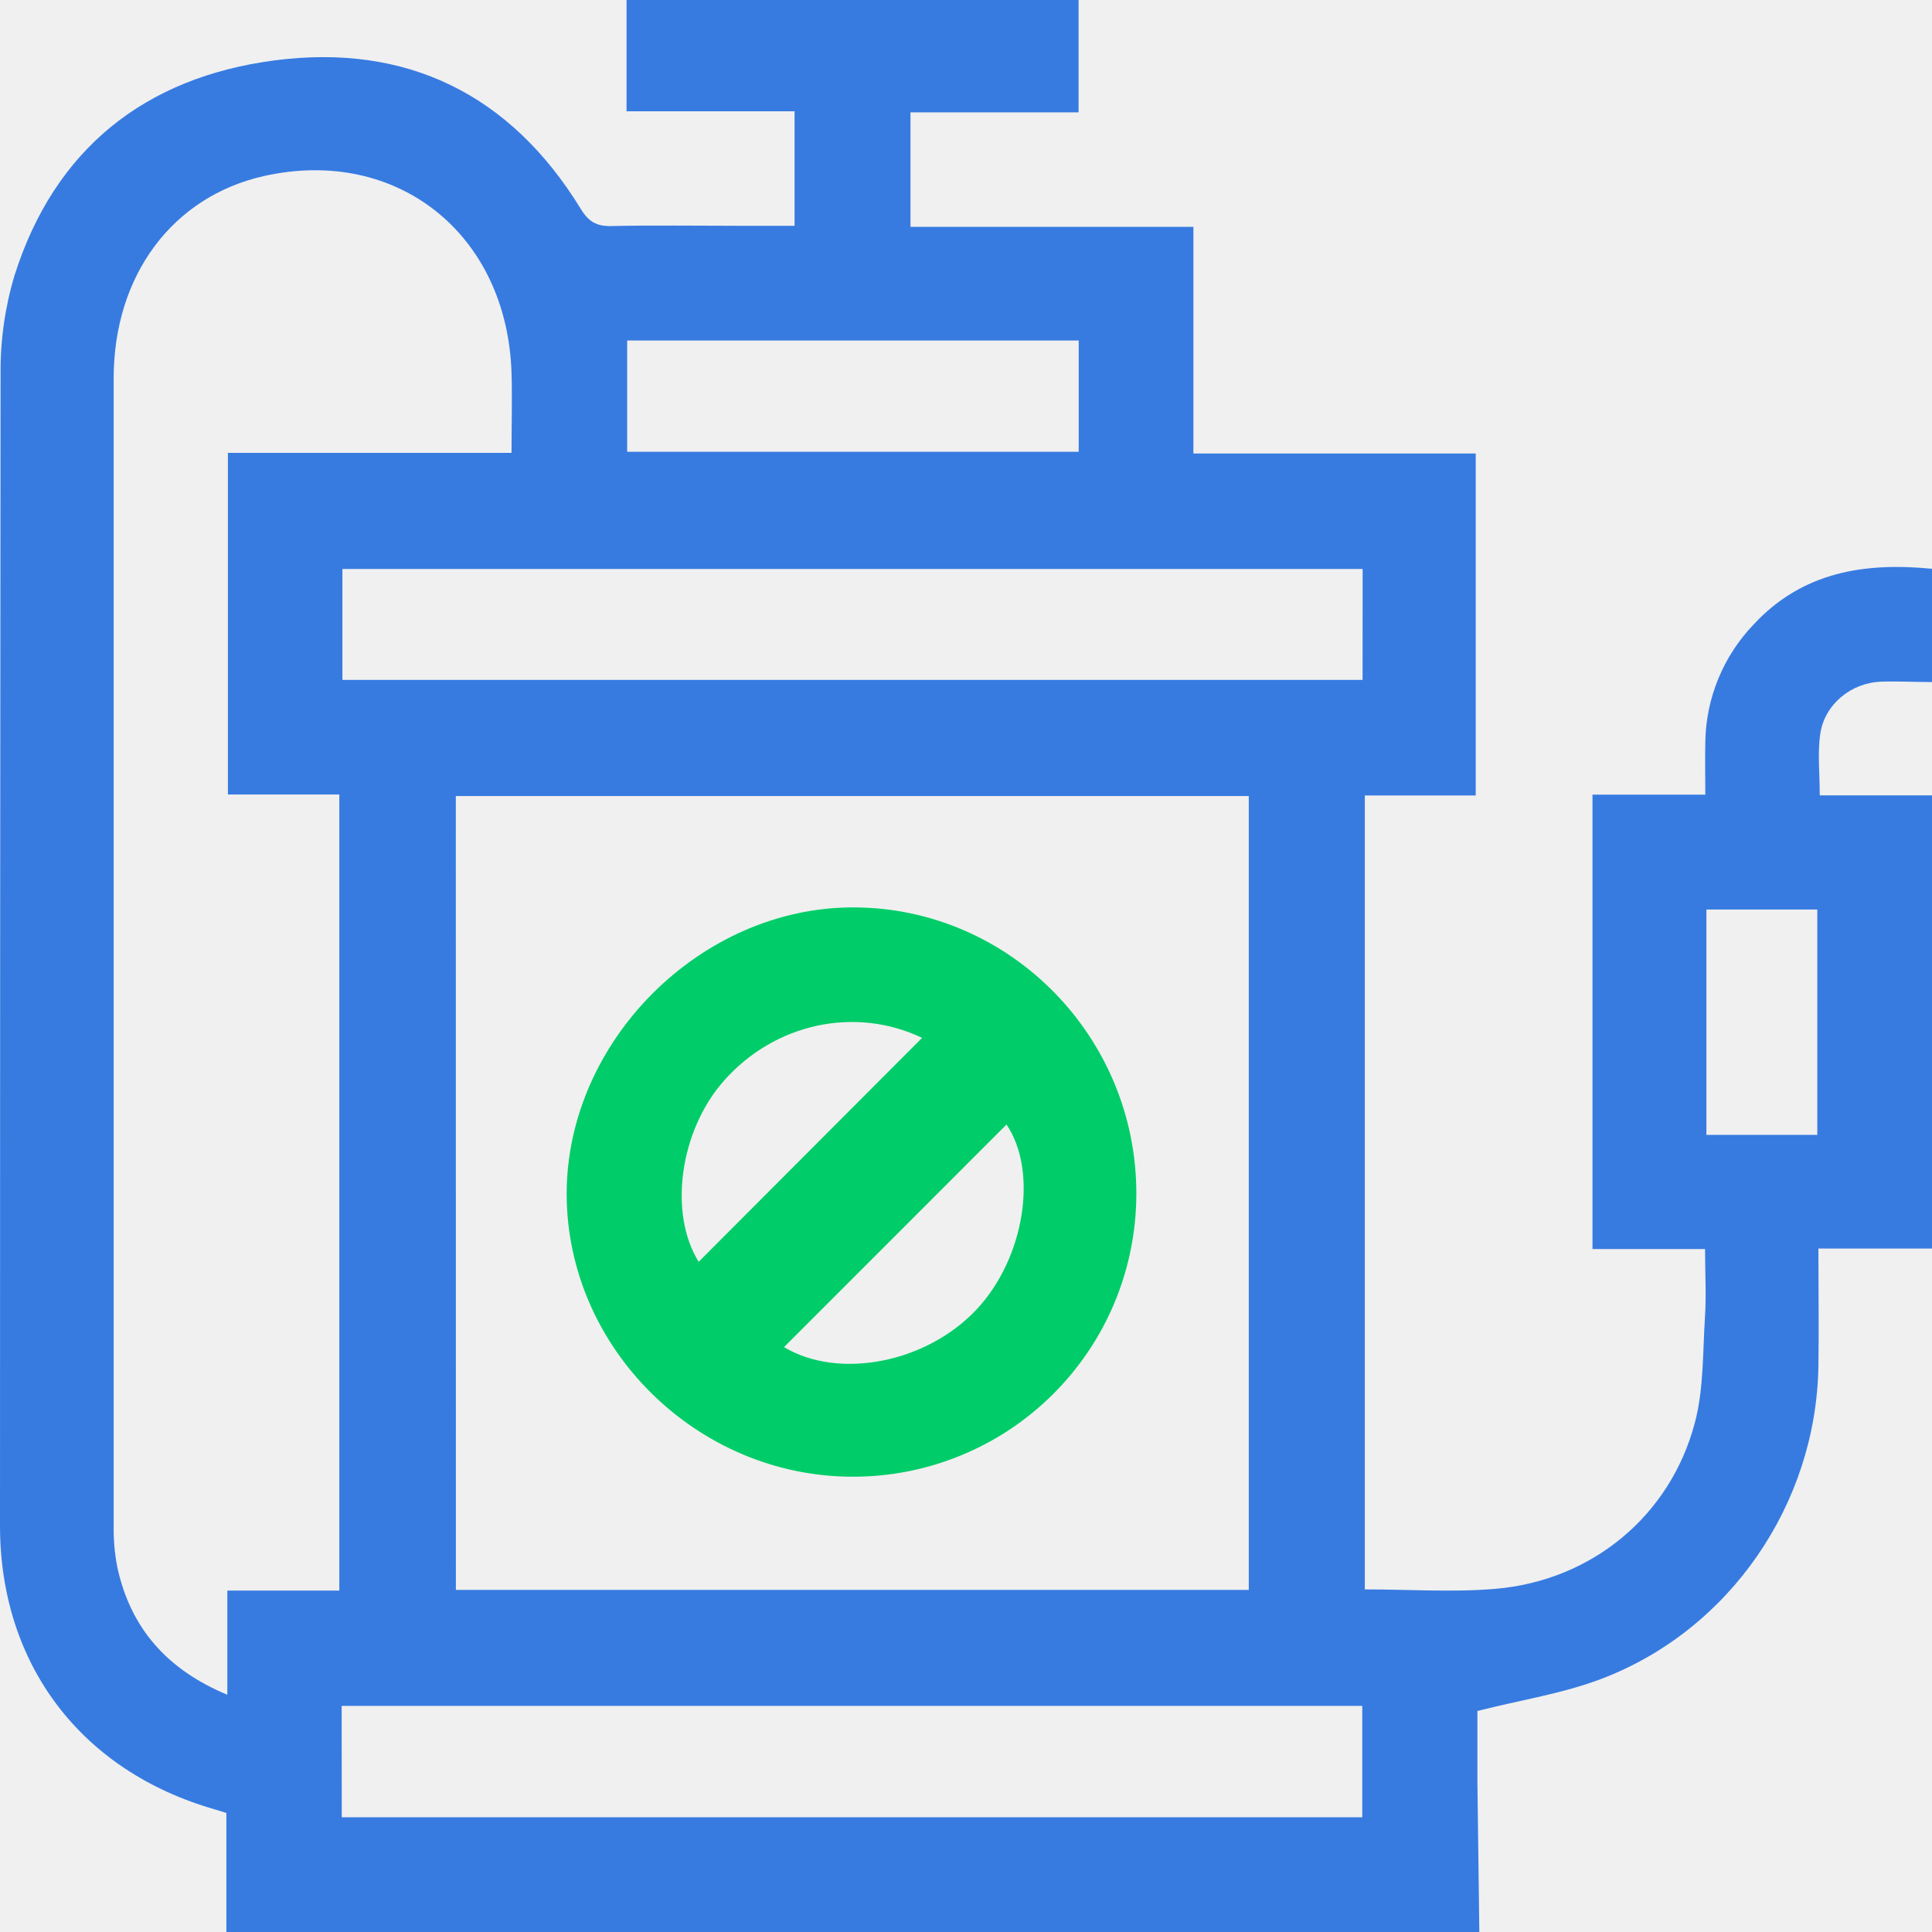
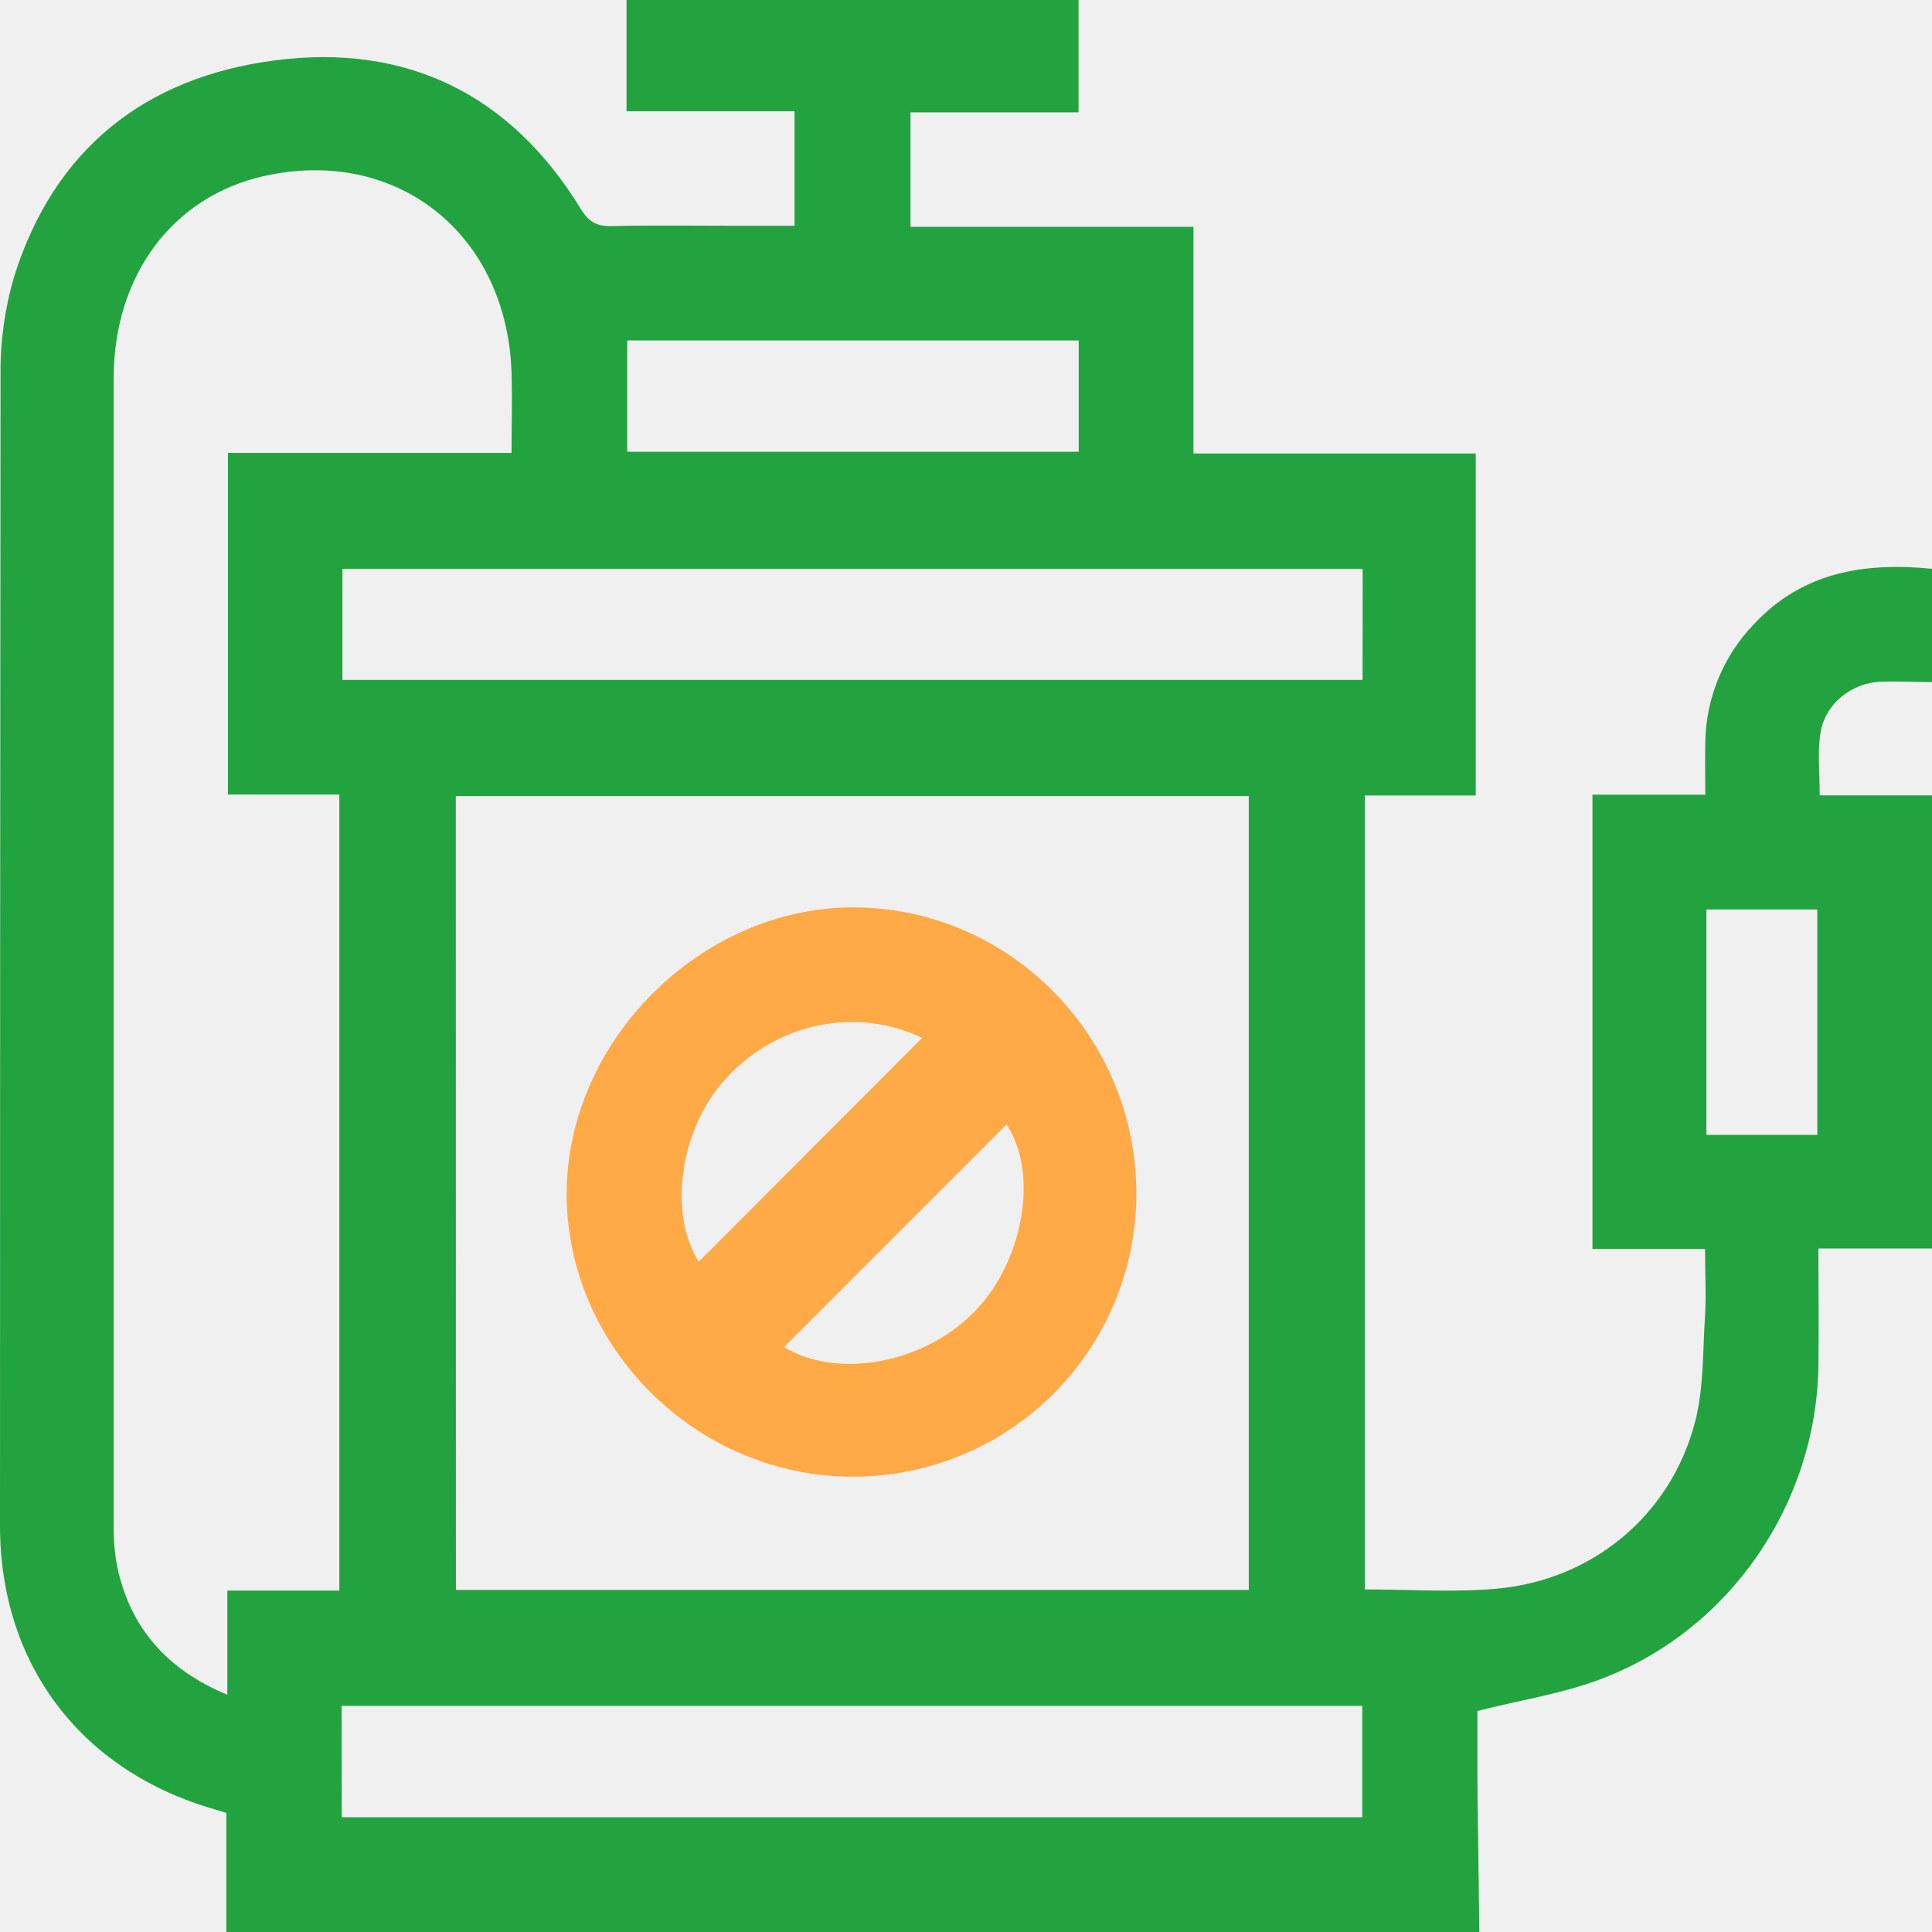
- <svg xmlns="http://www.w3.org/2000/svg" width="30" height="30" viewBox="0 0 30 30" fill="none">
-   <g clip-path="url(#clip0_1575_43992)">
-     <path d="M22.971 30H3.515V28.152C3.448 28.131 3.394 28.113 3.338 28.097C1.259 27.502 0.001 25.847 0 23.691C0 17.73 0.003 11.77 0.009 5.809C0.004 5.292 0.076 4.777 0.224 4.282C0.846 2.311 2.255 1.201 4.261 0.938C6.309 0.67 7.926 1.461 9.017 3.242C9.141 3.446 9.267 3.516 9.497 3.51C10.151 3.496 10.806 3.506 11.459 3.506H12.338V1.728H9.729V0H16.748V1.745H14.138V3.522H18.531V7.042H22.915V12.352H21.193V24.68C21.884 24.68 22.558 24.728 23.223 24.671C24.721 24.543 25.94 23.534 26.319 22.087C26.458 21.558 26.439 20.99 26.476 20.433C26.496 20.097 26.476 19.758 26.476 19.395H24.728V12.339H26.48C26.48 12.041 26.474 11.779 26.48 11.518C26.491 10.836 26.761 10.185 27.233 9.694C27.991 8.878 28.956 8.73 30 8.832V10.591C29.737 10.591 29.473 10.576 29.21 10.585C28.745 10.601 28.331 10.937 28.265 11.396C28.221 11.697 28.257 12.011 28.257 12.35H30V19.387H28.236C28.236 20.034 28.245 20.628 28.236 21.222C28.199 23.355 26.862 25.309 24.87 26.068C24.269 26.298 23.617 26.396 22.941 26.568C22.941 26.888 22.941 27.273 22.941 27.665C22.951 28.442 22.961 29.22 22.971 30ZM7.079 24.688H19.391V12.361H7.078L7.079 24.688ZM3.539 12.337V7.032H7.943C7.943 6.587 7.955 6.187 7.943 5.788C7.873 3.63 6.162 2.273 4.101 2.733C2.68 3.051 1.766 4.275 1.765 5.873C1.765 11.815 1.765 17.756 1.765 23.698C1.762 23.912 1.781 24.127 1.822 24.337C2.028 25.284 2.594 25.926 3.53 26.316V24.698H5.269V12.337H3.539ZM5.307 28.218H21.153V26.489H5.305L5.307 28.218ZM21.159 8.835H5.317V10.558H21.158L21.159 8.835ZM9.739 5.287V7.015H16.75V5.287H9.739ZM28.219 17.622V14.123H26.497V17.622H28.219Z" fill="#377BE1" />
-     <path d="M13.231 22.93C10.818 22.926 8.802 20.93 8.799 18.54C8.799 16.165 10.885 14.081 13.261 14.09C15.683 14.098 17.654 16.103 17.645 18.548C17.643 19.126 17.528 19.698 17.305 20.231C17.082 20.764 16.756 21.247 16.346 21.654C15.936 22.061 15.45 22.384 14.915 22.602C14.381 22.821 13.808 22.933 13.231 22.93ZM12.174 20.918C13.022 21.426 14.383 21.168 15.167 20.33C15.916 19.528 16.119 18.182 15.629 17.462L12.174 20.918ZM14.318 16.116C13.28 15.62 12.032 15.887 11.241 16.782C10.552 17.56 10.38 18.842 10.849 19.593L14.318 16.116Z" fill="#00CD69" />
+ <svg xmlns="http://www.w3.org/2000/svg" width="50" height="50" viewBox="0 0 50 50" fill="none">
+   <g clip-path="url(#clip0_179_8850)">
+     <path d="M38.285 50H5.858V46.919C5.746 46.884 5.656 46.854 5.563 46.828C2.098 45.837 0.001 43.078 0 39.484C0 29.55 0.005 19.616 0.014 9.682C0.006 8.82 0.127 7.962 0.373 7.136C1.41 3.852 3.759 2.002 7.102 1.564C10.515 1.116 13.21 2.434 15.028 5.403C15.235 5.744 15.445 5.86 15.828 5.851C16.919 5.827 18.009 5.843 19.099 5.843H20.563V2.88H16.215V0H27.913V2.908H23.564V5.87H30.886V11.736H38.192V20.587H35.322V41.134C36.472 41.134 37.596 41.214 38.705 41.118C41.202 40.904 43.234 39.223 43.865 36.811C44.096 35.93 44.065 34.983 44.126 34.055C44.16 33.495 44.126 32.93 44.126 32.324H41.213V20.566H44.133C44.133 20.068 44.123 19.632 44.133 19.196C44.152 18.061 44.601 16.974 45.389 16.156C46.652 14.797 48.26 14.549 50 14.72V17.652C49.562 17.652 49.122 17.626 48.684 17.642C47.908 17.669 47.218 18.228 47.109 18.993C47.036 19.495 47.094 20.017 47.094 20.584H50V32.311H47.06C47.06 33.389 47.075 34.38 47.06 35.37C46.998 38.924 44.771 42.182 41.45 43.447C40.448 43.83 39.362 43.994 38.235 44.28C38.235 44.814 38.235 45.455 38.235 46.108C38.252 47.403 38.268 48.701 38.285 50ZM11.799 41.146H32.318V20.602H11.796L11.799 41.146ZM5.899 20.562V11.721H13.239C13.239 10.978 13.259 10.311 13.239 9.647C13.122 6.05 10.27 3.788 6.834 4.556C4.467 5.086 2.943 7.125 2.942 9.789C2.942 19.691 2.942 29.593 2.942 39.496C2.937 39.854 2.969 40.211 3.037 40.562C3.379 42.141 4.324 43.21 5.883 43.86V41.164H8.782V20.562H5.899ZM8.845 47.03H35.255V44.148H8.842L8.845 47.03ZM35.266 14.724H8.862V17.596H35.263L35.266 14.724ZM16.232 8.811V11.692H27.917V8.811H16.232ZM47.032 29.37V23.538H44.161V29.37H47.032Z" fill="#22A33F" />
+     <path d="M22.051 38.217C18.03 38.21 14.671 34.883 14.665 30.9C14.665 26.943 18.141 23.469 22.102 23.483C26.139 23.498 29.423 26.838 29.409 30.913C29.406 31.877 29.213 32.83 28.841 33.718C28.47 34.606 27.927 35.413 27.244 36.091C26.56 36.77 25.75 37.306 24.859 37.671C23.968 38.036 23.014 38.221 22.051 38.217ZM20.29 34.864C21.703 35.711 23.972 35.28 25.278 33.883C26.527 32.547 26.864 30.304 26.048 29.103L20.29 34.864ZM23.864 26.86C22.134 26.034 20.054 26.479 18.735 27.97C17.587 29.267 17.299 31.404 18.082 32.655L23.864 26.86Z" fill="#FFAA46" />
  </g>
  <defs>
-     <clipPath id="clip0_1575_43992">
-       <rect width="30" height="30" fill="white" />
+     <clipPath id="clip0_179_8850">
+       <rect width="50" height="50" fill="white" />
    </clipPath>
  </defs>
</svg>
